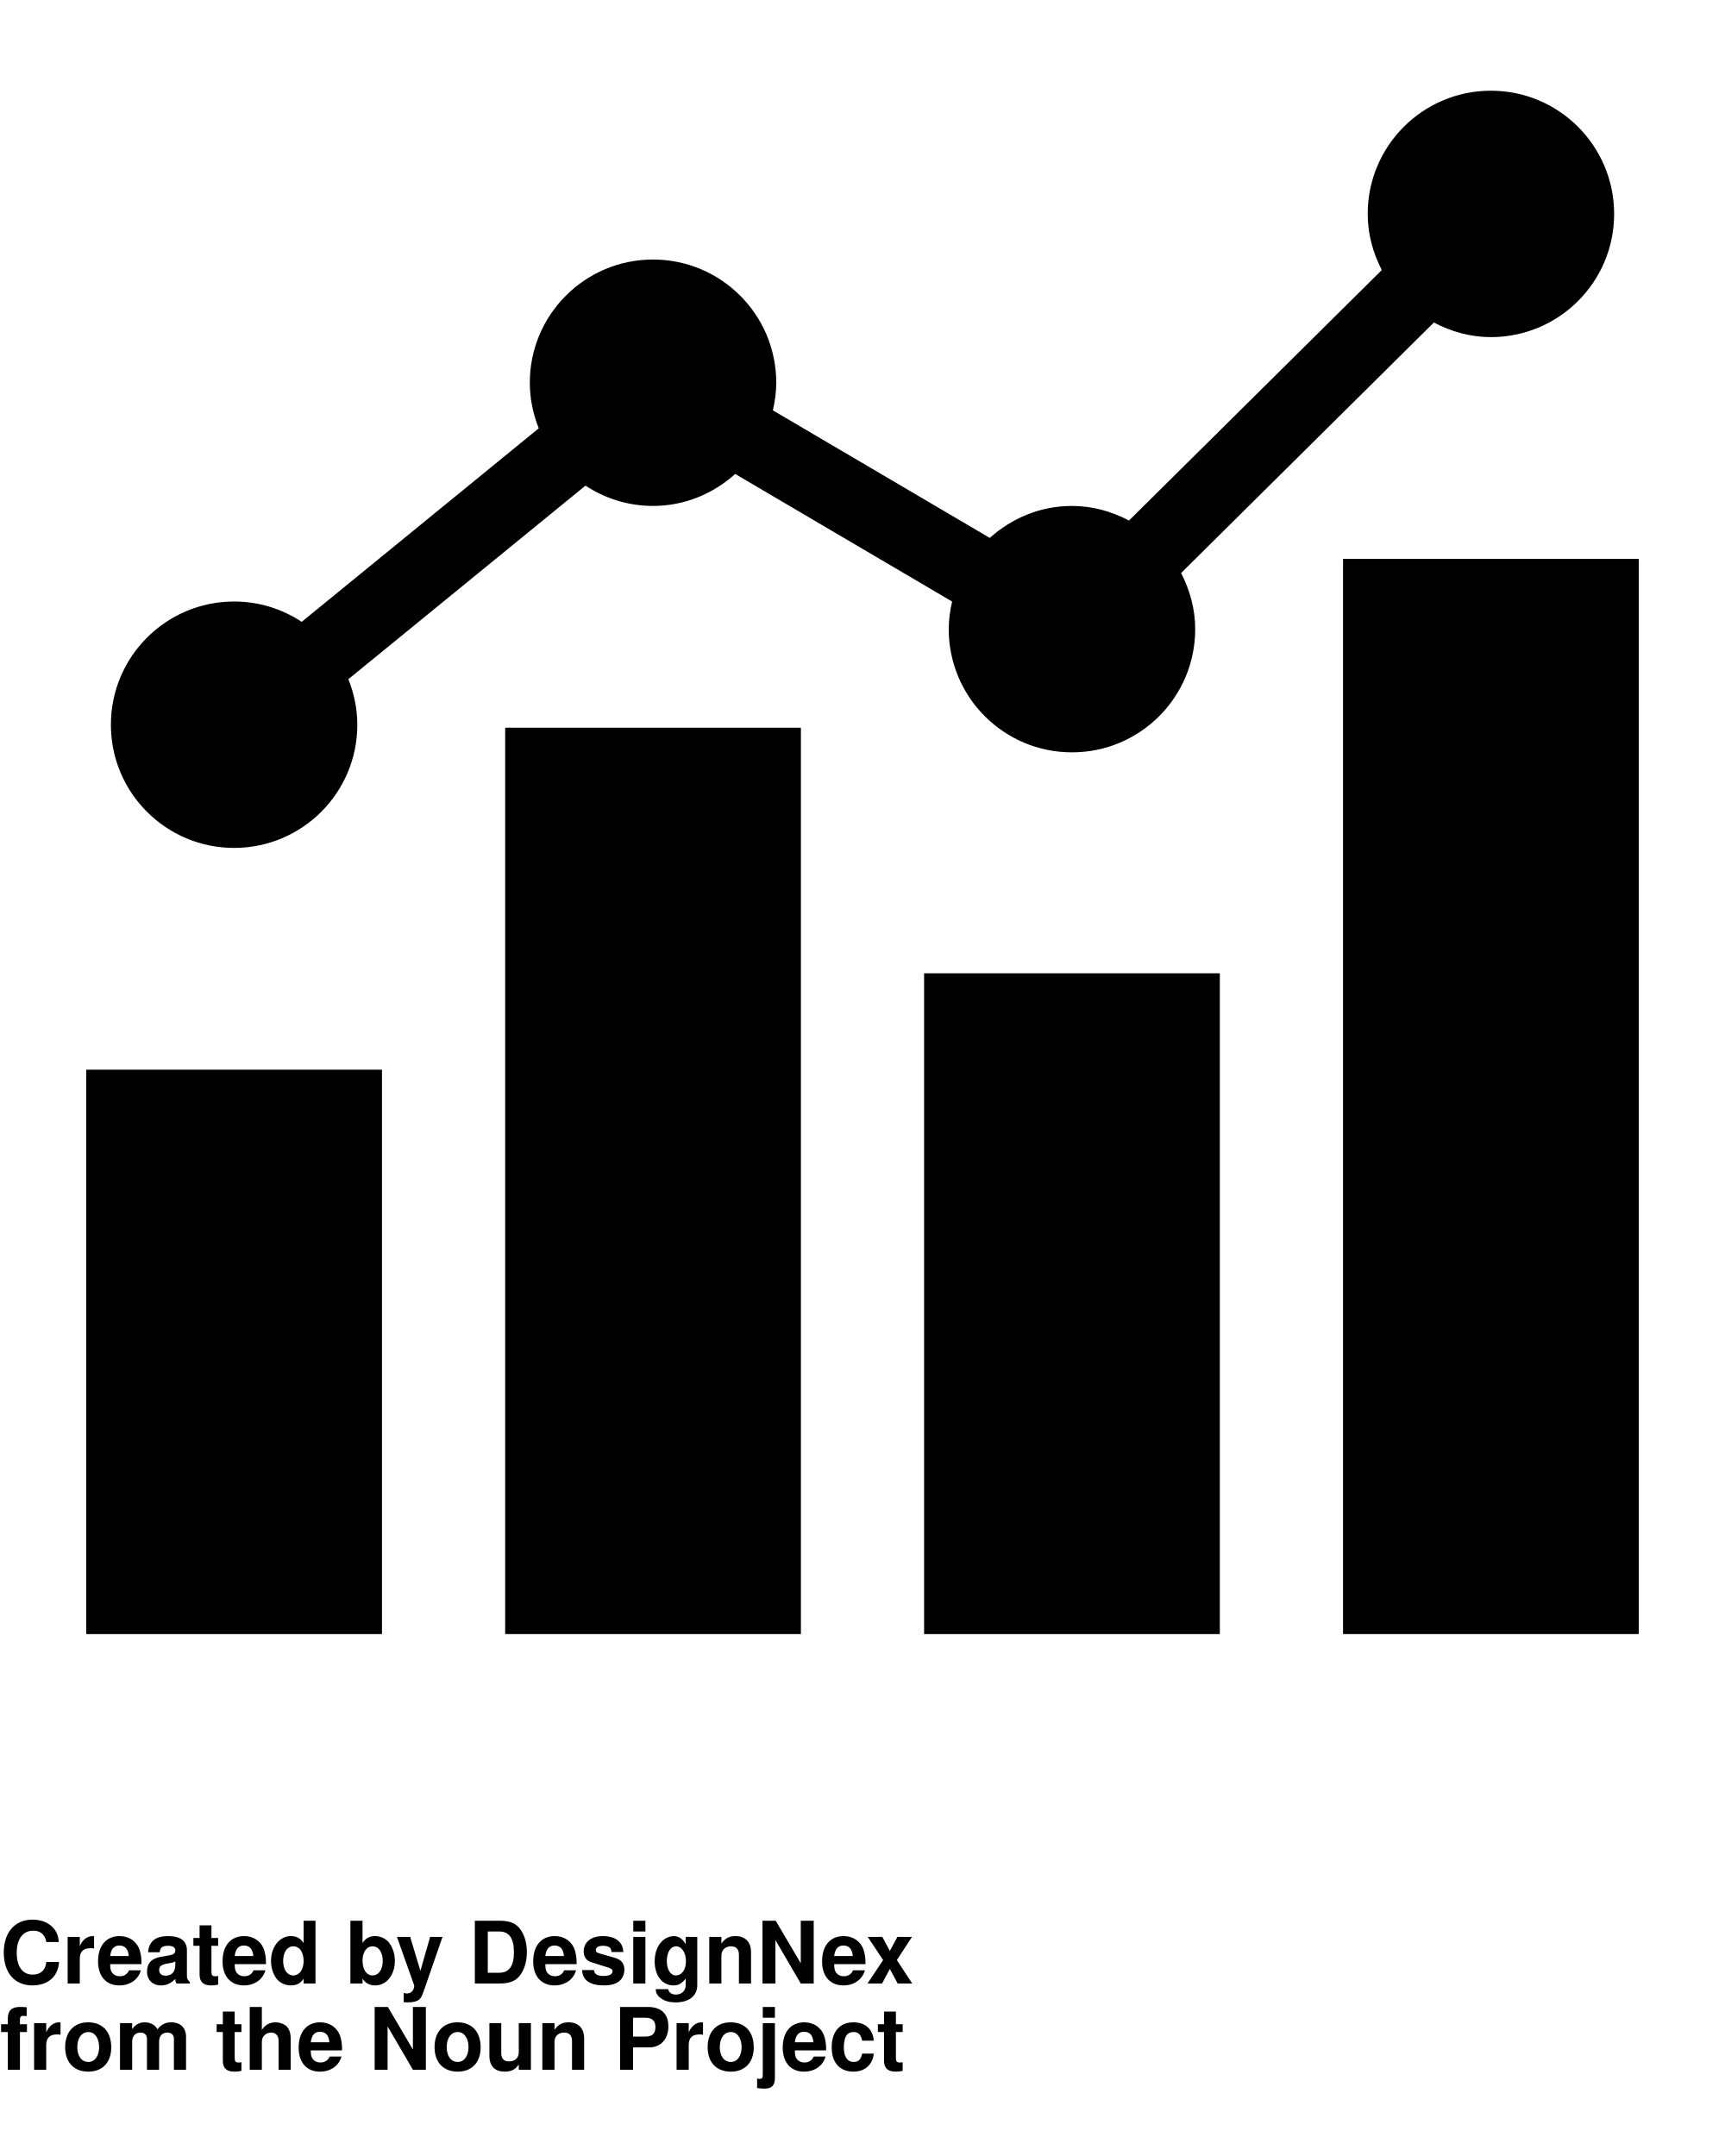
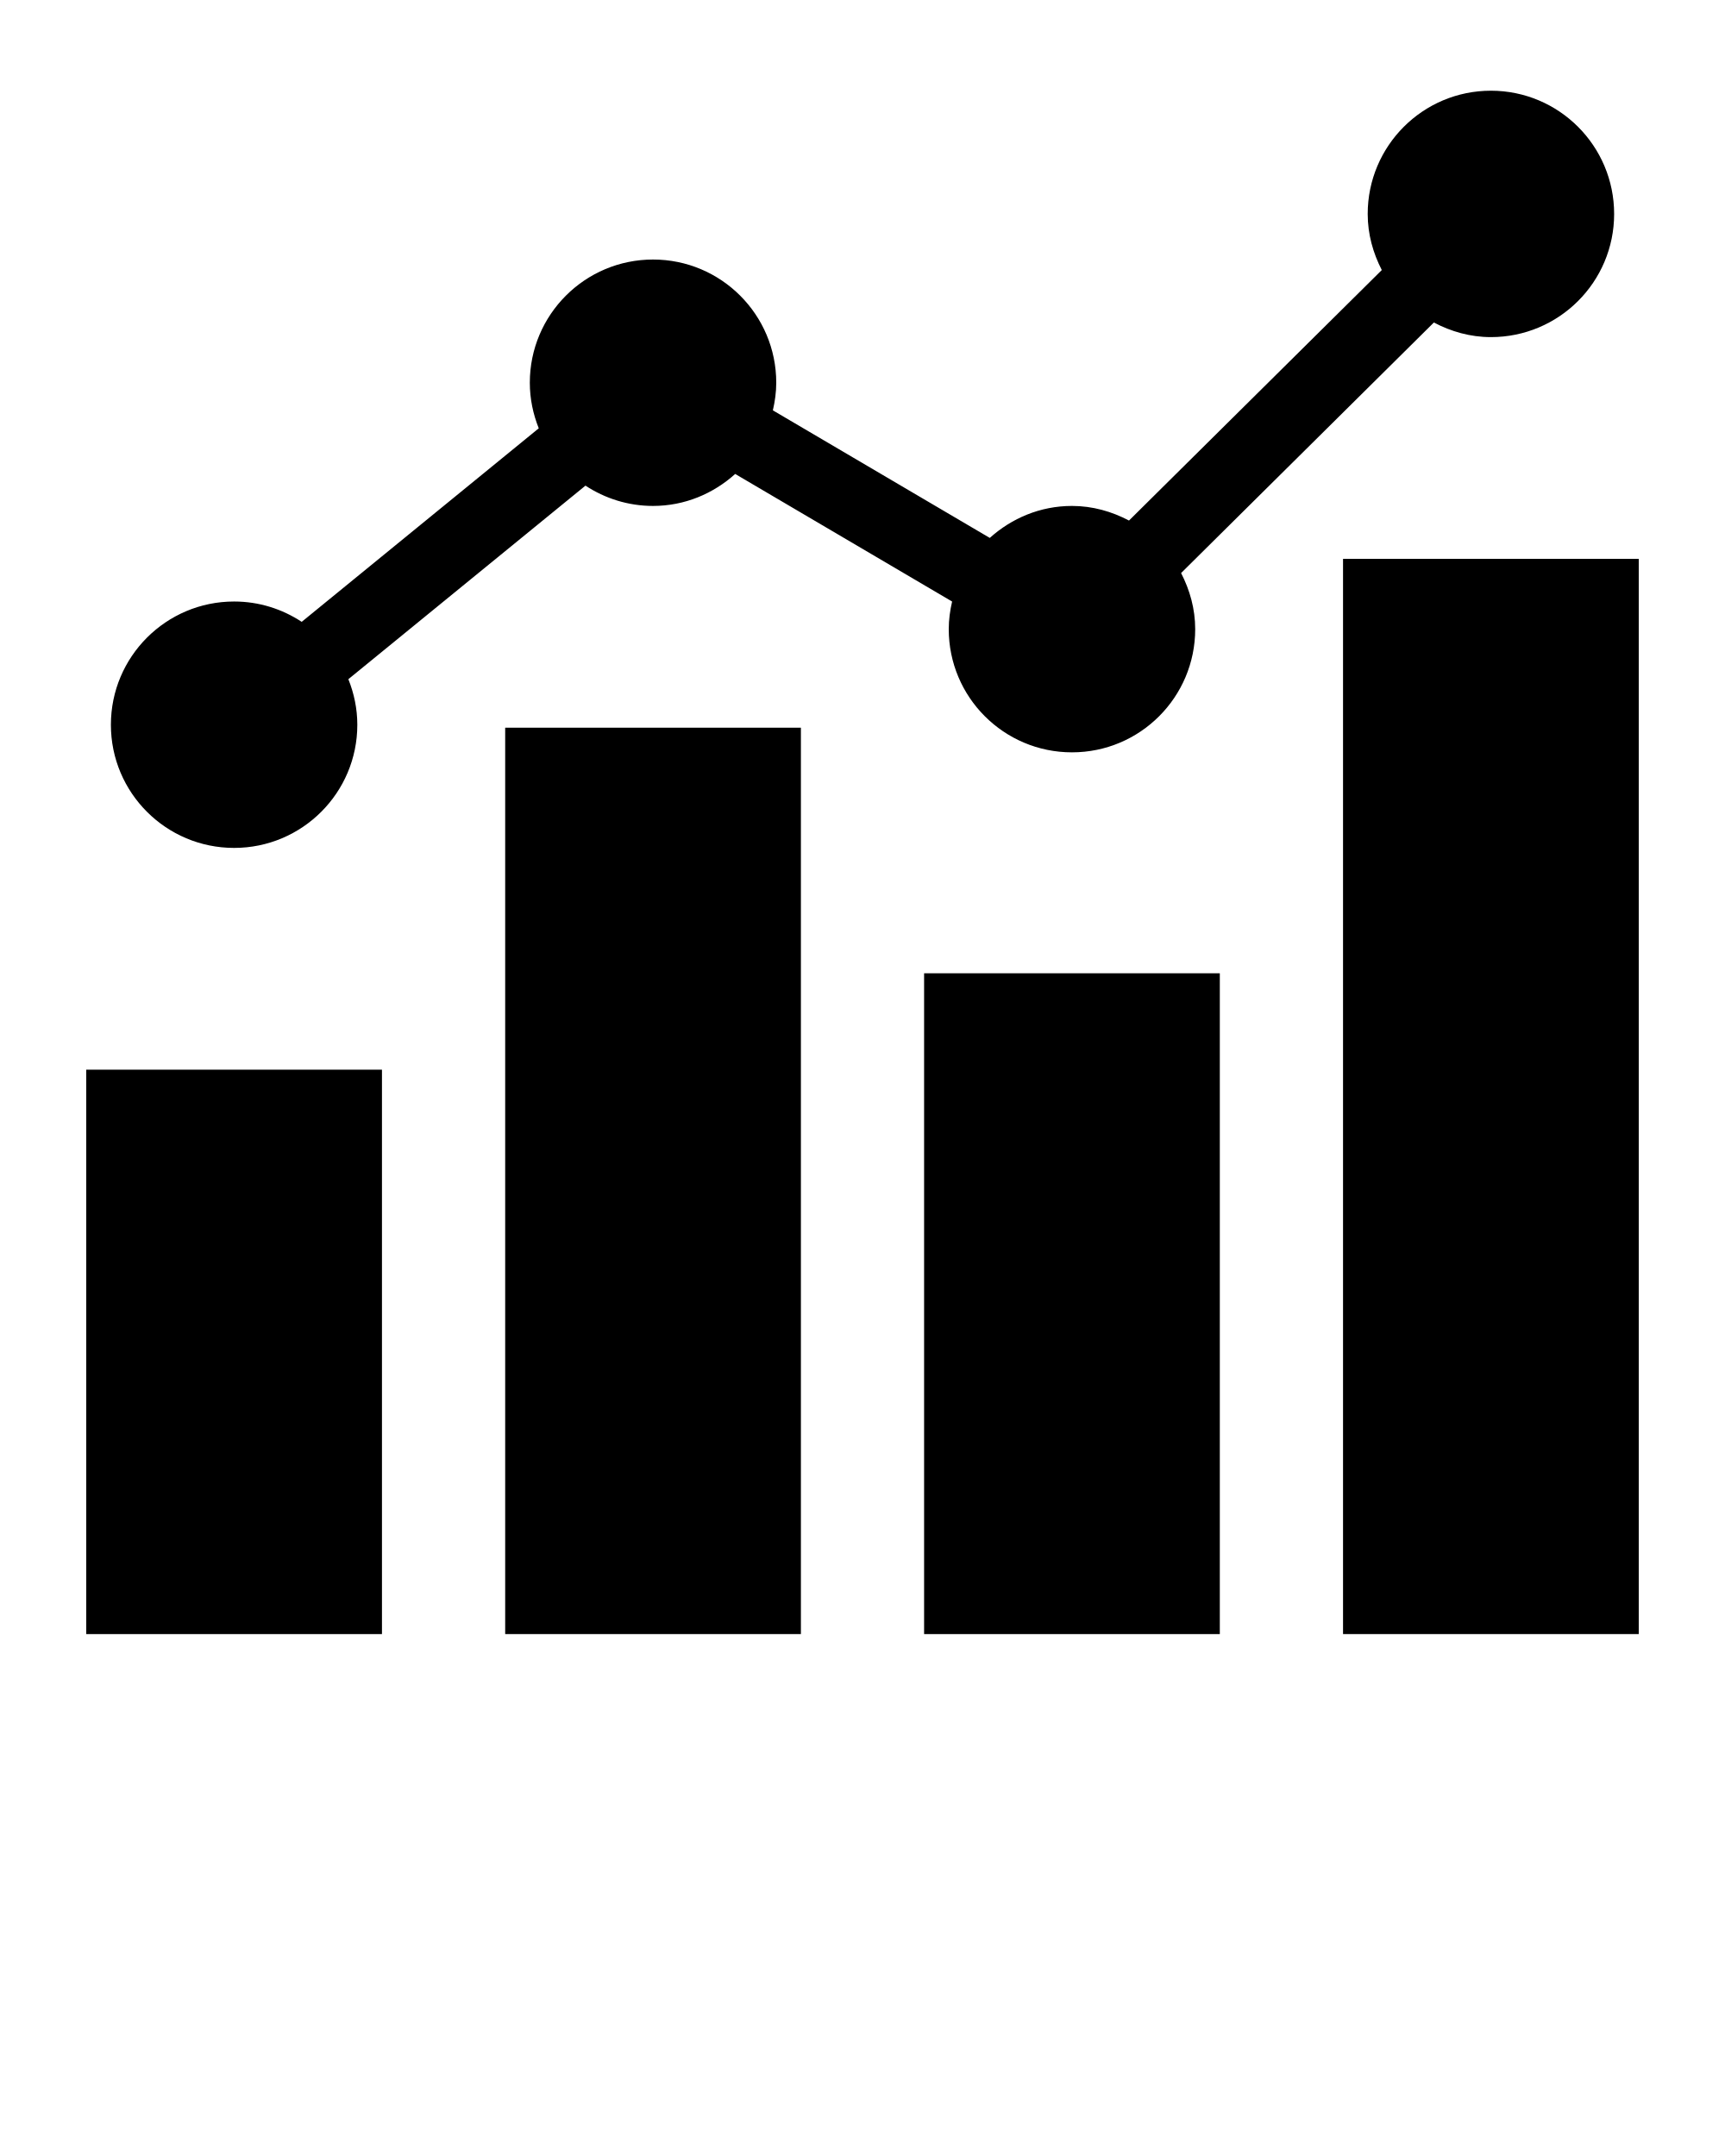
<svg xmlns="http://www.w3.org/2000/svg" version="1.1" x="0px" y="0px" viewBox="0 0 100 125" enable-background="new 0 0 100 100" xml:space="preserve">
  <g>
    <rect x="29.286" y="42.19" width="17.143" height="52.55" />
    <rect x="53.571" y="56.429" width="17.143" height="38.312" />
    <rect x="77.857" y="32.402" width="17.143" height="62.338" />
    <rect x="5" y="62.018" width="17.143" height="32.723" />
    <path d="M13.572,49.16c3.944,0,7.142-3.198,7.142-7.14c0-0.935-0.192-1.823-0.519-2.642L33.94,28.156   c1.126,0.739,2.469,1.177,3.917,1.177c1.838,0,3.497-0.714,4.763-1.854l12.575,7.397c-0.12,0.516-0.195,1.047-0.195,1.6   c0,3.945,3.197,7.143,7.143,7.143s7.144-3.197,7.144-7.143c0-1.178-0.313-2.272-0.818-3.252l14.654-14.526   c0.993,0.523,2.106,0.847,3.307,0.847c3.945,0,7.143-3.198,7.143-7.14c0-3.945-3.197-7.146-7.143-7.146s-7.143,3.201-7.143,7.146   c0,1.177,0.313,2.272,0.817,3.252L65.449,30.18c-0.993-0.523-2.106-0.847-3.307-0.847c-1.839,0-3.496,0.714-4.763,1.854   l-12.575-7.396C44.923,23.274,45,22.743,45,22.19c0-3.945-3.198-7.143-7.142-7.143c-3.945,0-7.144,3.198-7.144,7.143   c0,0.936,0.192,1.823,0.518,2.642L17.49,36.053c-1.126-0.741-2.47-1.179-3.917-1.179c-3.945,0-7.144,3.2-7.144,7.146   C6.429,45.962,9.627,49.16,13.572,49.16z" />
  </g>
-   <text x="0" y="115" fill="#000000" font-size="5px" font-weight="bold" font-family="'Helvetica Neue', Helvetica, Arial-Unicode, Arial, Sans-serif">Created by DesignNex</text>
-   <text x="0" y="120" fill="#000000" font-size="5px" font-weight="bold" font-family="'Helvetica Neue', Helvetica, Arial-Unicode, Arial, Sans-serif">from the Noun Project</text>
+   <text x="0" y="115" fill="#000000" font-size="5px" font-weight="bold" font-family="'Helvetica Neue', Helvetica, Arial-Unicode, Arial, Sans-serif" />
+   <text x="0" y="120" fill="#000000" font-size="5px" font-weight="bold" font-family="'Helvetica Neue', Helvetica, Arial-Unicode, Arial, Sans-serif" />
</svg>
